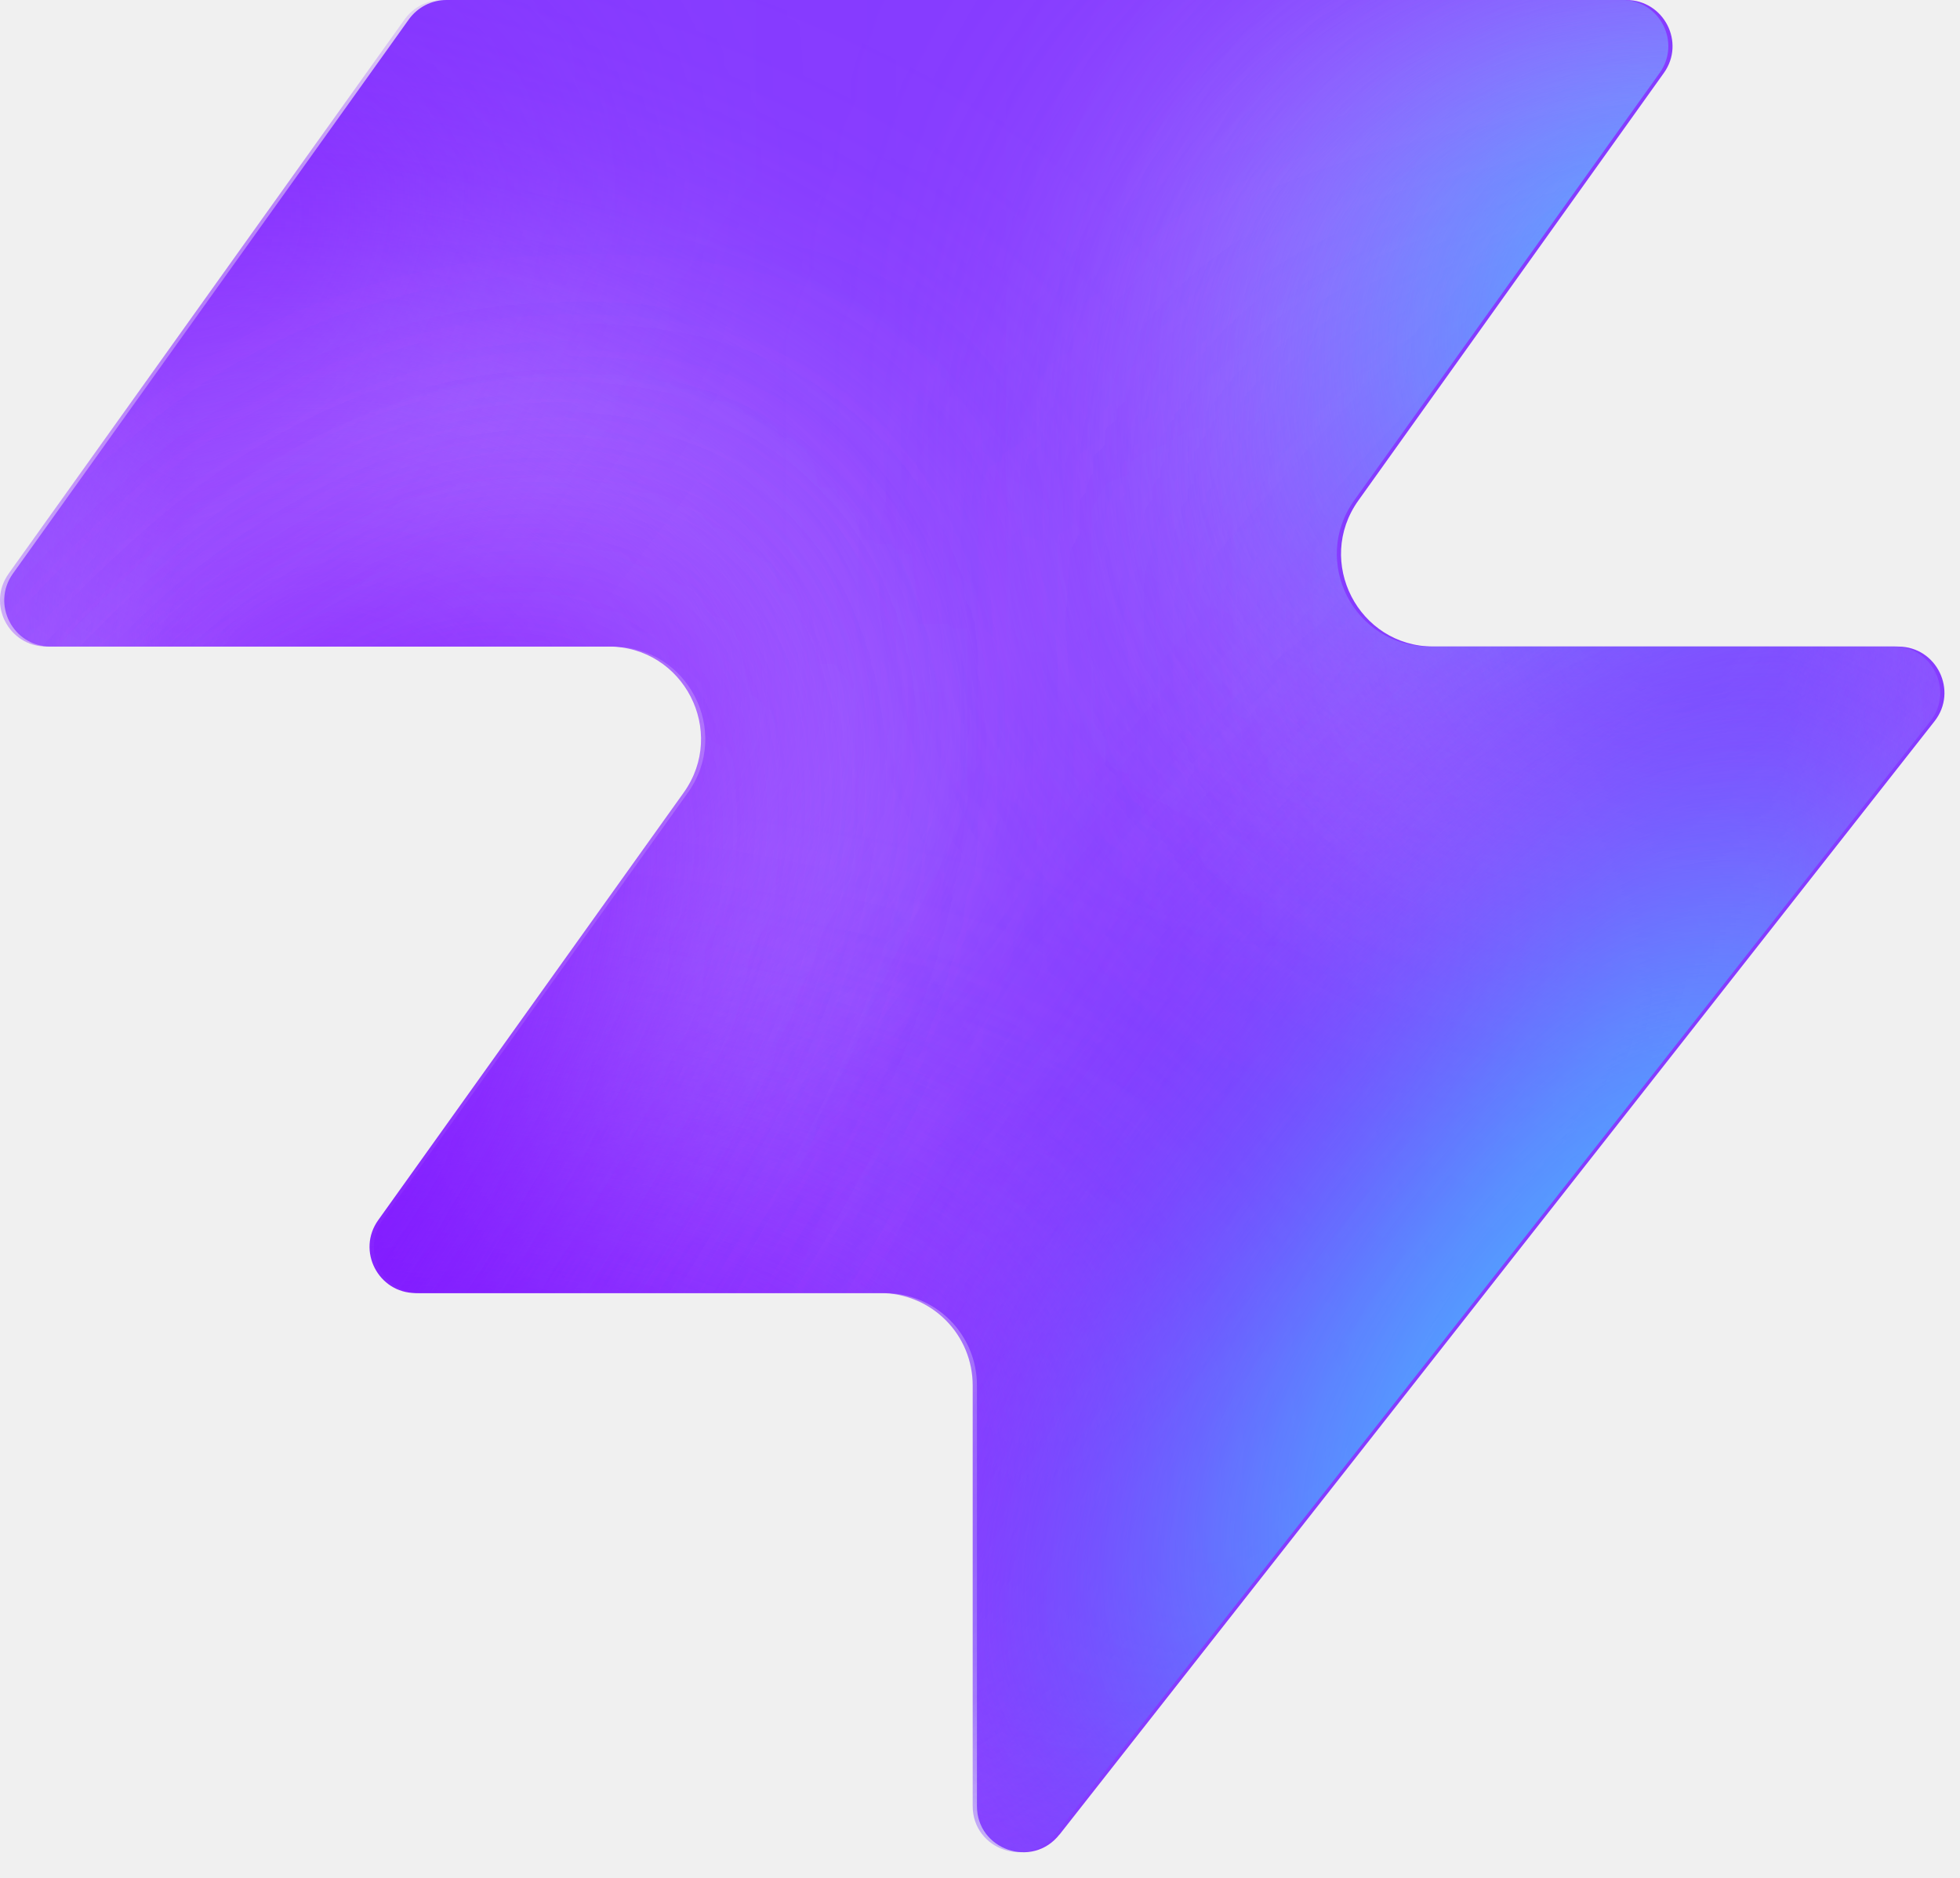
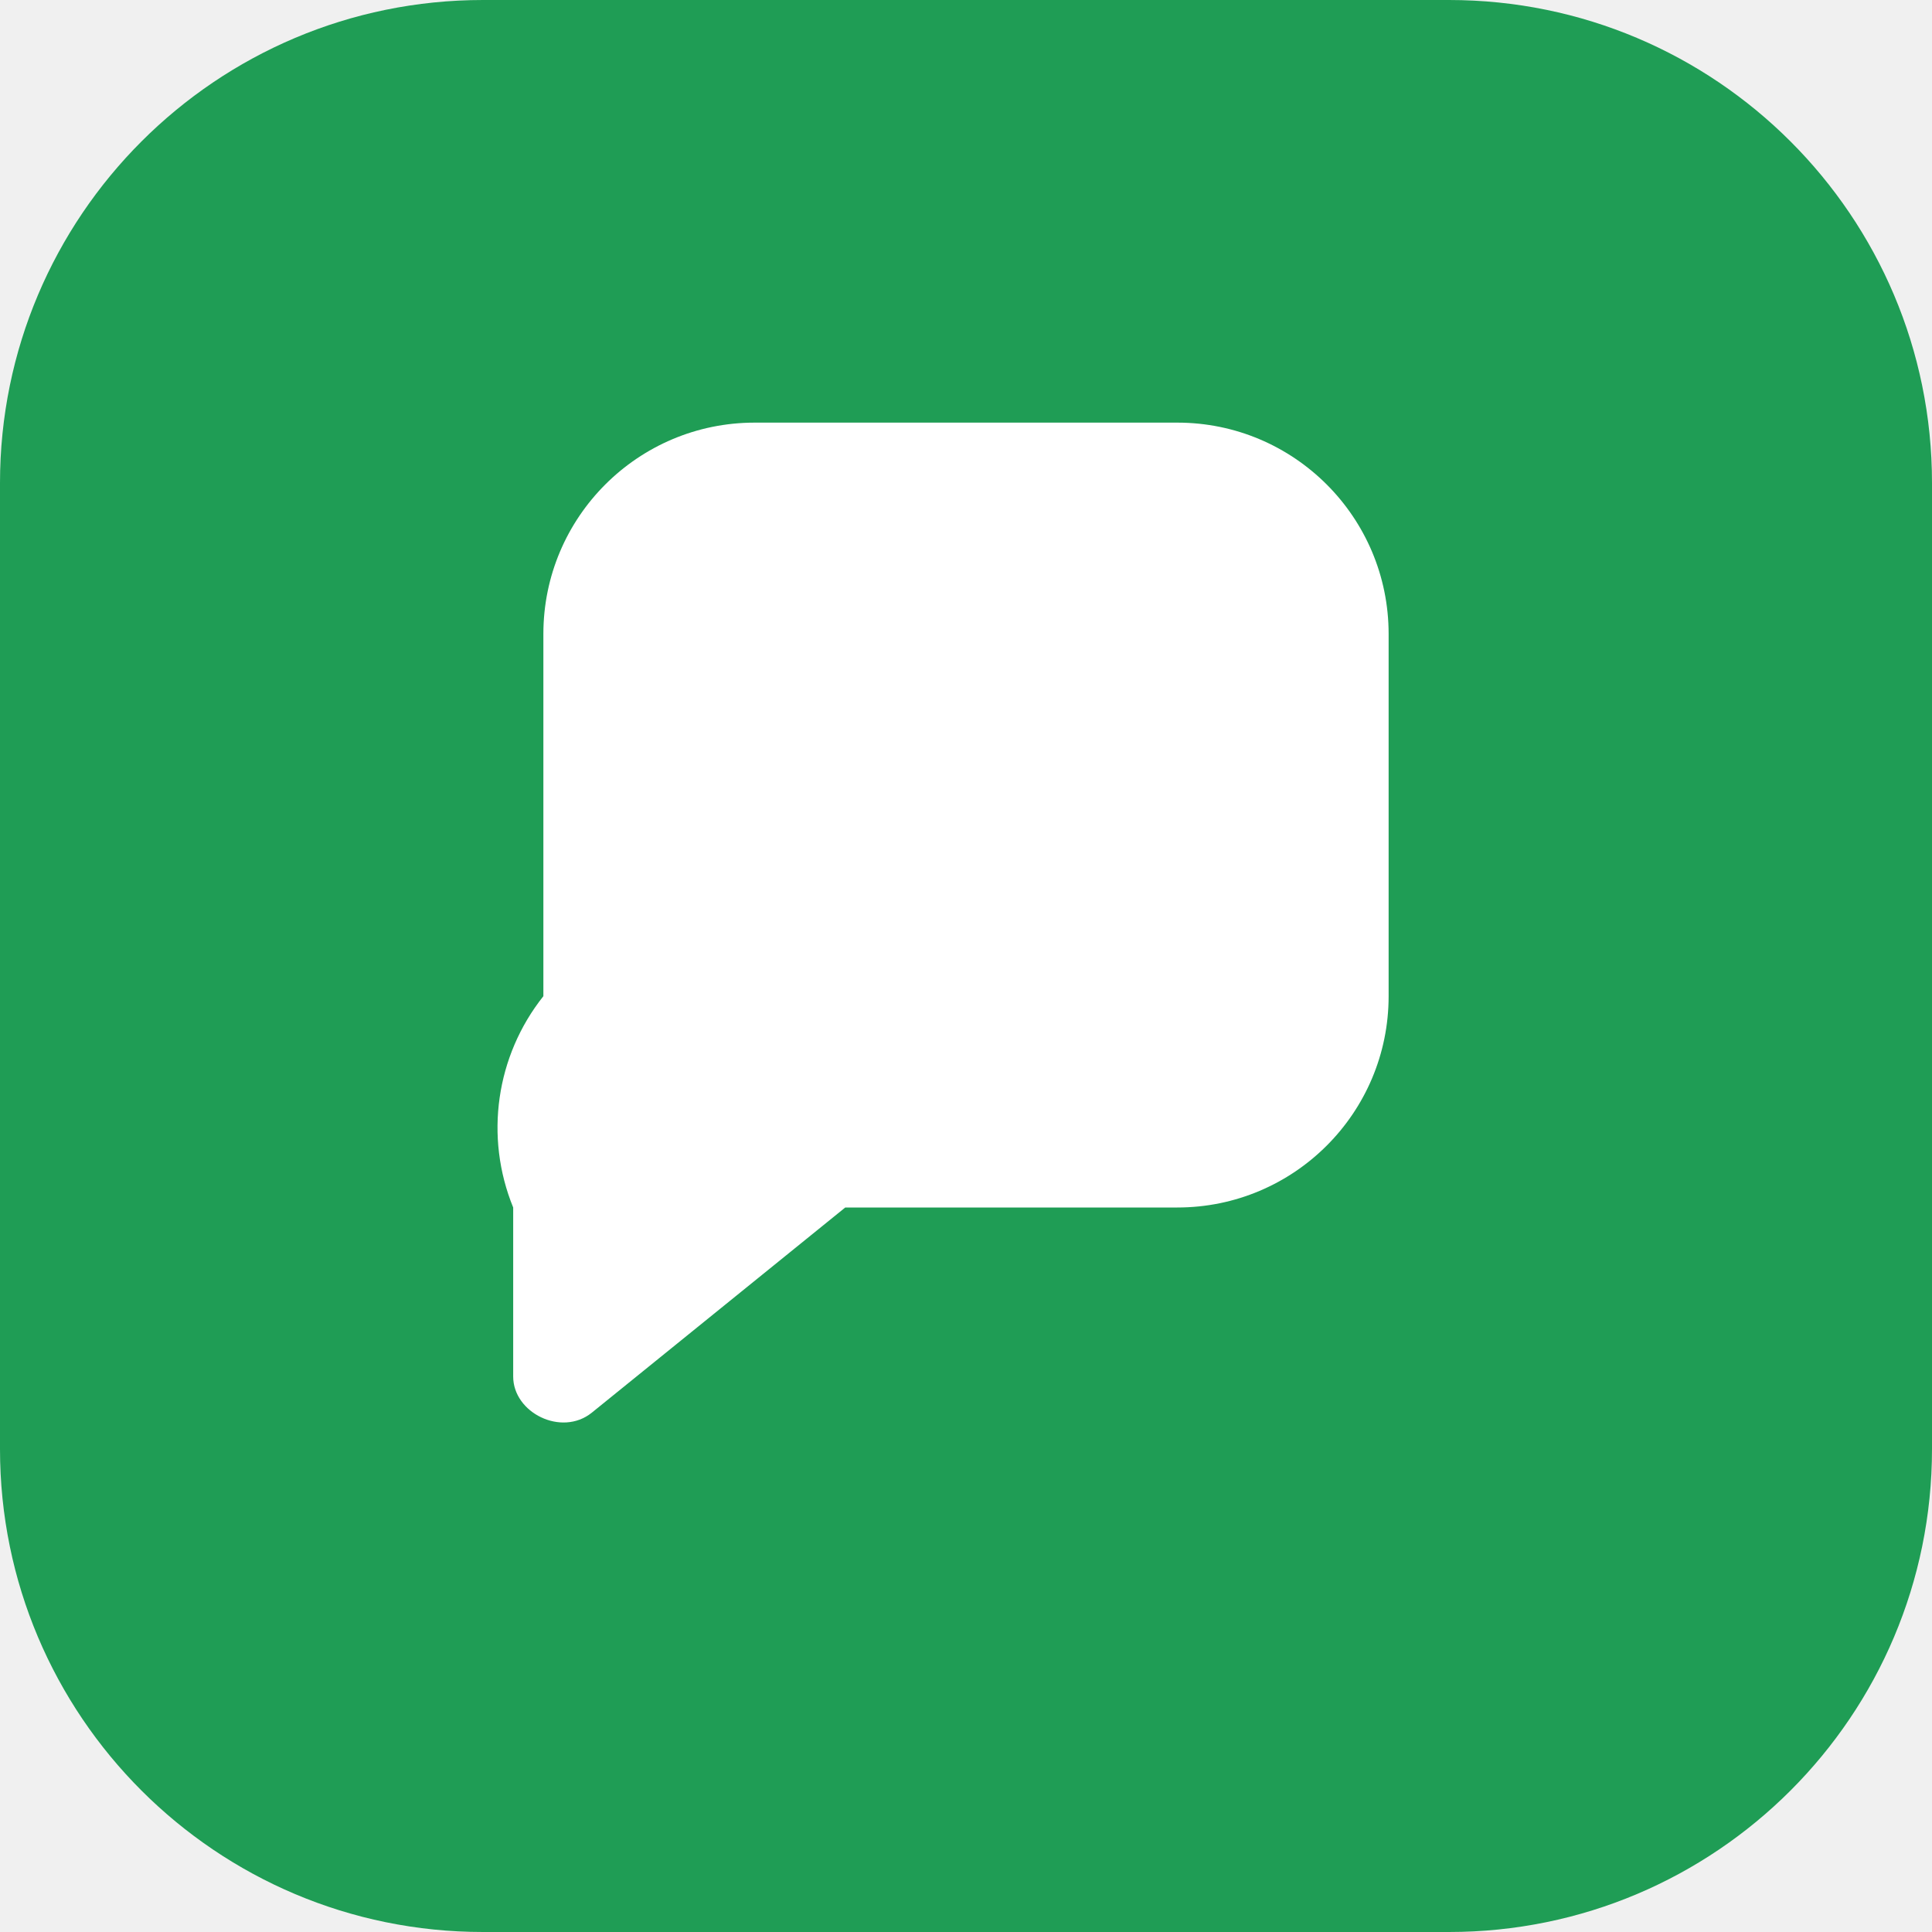
- <svg xmlns="http://www.w3.org/2000/svg" width="48" height="46" fill="none" viewBox="0 0 48 46">
-   <path fill="#863bff" d="M25.946 44.938c-.664.845-2.021.375-2.021-.698V33.937a2.26 2.26 0 0 0-2.262-2.262H10.287c-.92 0-1.456-1.04-.92-1.788l7.48-10.471c1.07-1.497 0-3.578-1.842-3.578H1.237c-.92 0-1.456-1.04-.92-1.788L10.013.474c.214-.297.556-.474.92-.474h28.894c.92 0 1.456 1.04.92 1.788l-7.48 10.471c-1.07 1.498 0 3.579 1.842 3.579h11.377c.943 0 1.473 1.088.89 1.83L25.947 44.94z" style="fill:#863bff;fill:color(display-p3 .525 .23 1);fill-opacity:1" />
-   <mask id="a" width="48" height="46" x="0" y="0" maskUnits="userSpaceOnUse" style="mask-type:alpha">
-     <path fill="#000" d="M25.842 44.938c-.664.844-2.021.375-2.021-.698V33.937a2.26 2.26 0 0 0-2.262-2.262H10.183c-.92 0-1.456-1.04-.92-1.788l7.48-10.471c1.07-1.498 0-3.579-1.842-3.579H1.133c-.92 0-1.456-1.04-.92-1.787L9.91.473c.214-.297.556-.474.92-.474h28.894c.92 0 1.456 1.04.92 1.788l-7.48 10.471c-1.07 1.498 0 3.578 1.842 3.578h11.377c.943 0 1.473 1.088.89 1.832L25.843 44.94z" style="fill:#000;fill-opacity:1" />
-   </mask>
-   <g mask="url(#a)">
-     <g filter="url(#b)">
-       <ellipse cx="5.508" cy="14.704" fill="#ede6ff" rx="5.508" ry="14.704" style="fill:#ede6ff;fill:color(display-p3 .927 .903 1);fill-opacity:1" transform="matrix(.00324 1 1 -.00324 -4.47 31.516)" />
-     </g>
-     <g filter="url(#c)">
-       <ellipse cx="10.399" cy="29.851" fill="#ede6ff" rx="10.399" ry="29.851" style="fill:#ede6ff;fill:color(display-p3 .927 .903 1);fill-opacity:1" transform="matrix(.00324 1 1 -.00324 -39.328 7.883)" />
-     </g>
-     <g filter="url(#d)">
-       <ellipse cx="5.508" cy="30.487" fill="#7e14ff" rx="5.508" ry="30.487" style="fill:#7e14ff;fill:color(display-p3 .492 .077 1);fill-opacity:1" transform="rotate(89.814 -25.913 -14.639)scale(1 -1)" />
-     </g>
-     <g filter="url(#e)">
-       <ellipse cx="5.508" cy="30.599" fill="#7e14ff" rx="5.508" ry="30.599" style="fill:#7e14ff;fill:color(display-p3 .492 .077 1);fill-opacity:1" transform="rotate(89.814 -32.644 -3.334)scale(1 -1)" />
-     </g>
-     <g filter="url(#f)">
-       <ellipse cx="5.508" cy="30.599" fill="#7e14ff" rx="5.508" ry="30.599" style="fill:#7e14ff;fill:color(display-p3 .492 .077 1);fill-opacity:1" transform="matrix(.00324 1 1 -.00324 -34.34 30.47)" />
-     </g>
-     <g filter="url(#g)">
-       <ellipse cx="14.072" cy="22.078" fill="#ede6ff" rx="14.072" ry="22.078" style="fill:#ede6ff;fill:color(display-p3 .927 .903 1);fill-opacity:1" transform="rotate(93.35 24.506 48.493)scale(-1 1)" />
-     </g>
-     <g filter="url(#h)">
-       <ellipse cx="3.47" cy="21.501" fill="#7e14ff" rx="3.47" ry="21.501" style="fill:#7e14ff;fill:color(display-p3 .492 .077 1);fill-opacity:1" transform="rotate(89.009 28.708 47.59)scale(-1 1)" />
-     </g>
-     <g filter="url(#i)">
-       <ellipse cx="3.47" cy="21.501" fill="#7e14ff" rx="3.47" ry="21.501" style="fill:#7e14ff;fill:color(display-p3 .492 .077 1);fill-opacity:1" transform="rotate(89.009 28.708 47.59)scale(-1 1)" />
-     </g>
-     <g filter="url(#j)">
-       <ellipse cx=".387" cy="8.972" fill="#7e14ff" rx="4.407" ry="29.108" style="fill:#7e14ff;fill:color(display-p3 .492 .077 1);fill-opacity:1" transform="rotate(39.51 .387 8.972)" />
-     </g>
-     <g filter="url(#k)">
-       <ellipse cx="47.523" cy="-6.092" fill="#7e14ff" rx="4.407" ry="29.108" style="fill:#7e14ff;fill:color(display-p3 .492 .077 1);fill-opacity:1" transform="rotate(37.892 47.523 -6.092)" />
-     </g>
-     <g filter="url(#l)">
-       <ellipse cx="41.412" cy="6.333" fill="#47bfff" rx="5.971" ry="9.665" style="fill:#47bfff;fill:color(display-p3 .28 .748 1);fill-opacity:1" transform="rotate(37.892 41.412 6.333)" />
-     </g>
-     <g filter="url(#m)">
-       <ellipse cx="-1.879" cy="38.332" fill="#7e14ff" rx="4.407" ry="29.108" style="fill:#7e14ff;fill:color(display-p3 .492 .077 1);fill-opacity:1" transform="rotate(37.892 -1.88 38.332)" />
-     </g>
-     <g filter="url(#n)">
-       <ellipse cx="-1.879" cy="38.332" fill="#7e14ff" rx="4.407" ry="29.108" style="fill:#7e14ff;fill:color(display-p3 .492 .077 1);fill-opacity:1" transform="rotate(37.892 -1.88 38.332)" />
-     </g>
-     <g filter="url(#o)">
-       <ellipse cx="35.651" cy="29.907" fill="#7e14ff" rx="4.407" ry="29.108" style="fill:#7e14ff;fill:color(display-p3 .492 .077 1);fill-opacity:1" transform="rotate(37.892 35.651 29.907)" />
-     </g>
-     <g filter="url(#p)">
-       <ellipse cx="38.418" cy="32.4" fill="#47bfff" rx="5.971" ry="15.297" style="fill:#47bfff;fill:color(display-p3 .28 .748 1);fill-opacity:1" transform="rotate(37.892 38.418 32.4)" />
-     </g>
-   </g>
-   <defs>
-     <filter id="b" width="60.045" height="41.654" x="-19.77" y="16.149" color-interpolation-filters="sRGB" filterUnits="userSpaceOnUse">
-       <feFlood flood-opacity="0" result="BackgroundImageFix" />
-       <feBlend in="SourceGraphic" in2="BackgroundImageFix" result="shape" />
-       <feGaussianBlur result="effect1_foregroundBlur_2002_17158" stdDeviation="7.659" />
-     </filter>
-     <filter id="c" width="90.34" height="51.437" x="-54.613" y="-7.533" color-interpolation-filters="sRGB" filterUnits="userSpaceOnUse">
-       <feFlood flood-opacity="0" result="BackgroundImageFix" />
-       <feBlend in="SourceGraphic" in2="BackgroundImageFix" result="shape" />
-       <feGaussianBlur result="effect1_foregroundBlur_2002_17158" stdDeviation="7.659" />
-     </filter>
-     <filter id="d" width="79.355" height="29.4" x="-49.64" y="2.03" color-interpolation-filters="sRGB" filterUnits="userSpaceOnUse">
-       <feFlood flood-opacity="0" result="BackgroundImageFix" />
-       <feBlend in="SourceGraphic" in2="BackgroundImageFix" result="shape" />
-       <feGaussianBlur result="effect1_foregroundBlur_2002_17158" stdDeviation="4.596" />
-     </filter>
-     <filter id="e" width="79.579" height="29.4" x="-45.045" y="20.029" color-interpolation-filters="sRGB" filterUnits="userSpaceOnUse">
-       <feFlood flood-opacity="0" result="BackgroundImageFix" />
-       <feBlend in="SourceGraphic" in2="BackgroundImageFix" result="shape" />
-       <feGaussianBlur result="effect1_foregroundBlur_2002_17158" stdDeviation="4.596" />
-     </filter>
-     <filter id="f" width="79.579" height="29.4" x="-43.513" y="21.178" color-interpolation-filters="sRGB" filterUnits="userSpaceOnUse">
-       <feFlood flood-opacity="0" result="BackgroundImageFix" />
-       <feBlend in="SourceGraphic" in2="BackgroundImageFix" result="shape" />
-       <feGaussianBlur result="effect1_foregroundBlur_2002_17158" stdDeviation="4.596" />
-     </filter>
-     <filter id="g" width="74.749" height="58.852" x="15.756" y="-17.901" color-interpolation-filters="sRGB" filterUnits="userSpaceOnUse">
-       <feFlood flood-opacity="0" result="BackgroundImageFix" />
-       <feBlend in="SourceGraphic" in2="BackgroundImageFix" result="shape" />
-       <feGaussianBlur result="effect1_foregroundBlur_2002_17158" stdDeviation="7.659" />
-     </filter>
-     <filter id="h" width="61.377" height="25.362" x="23.548" y="2.284" color-interpolation-filters="sRGB" filterUnits="userSpaceOnUse">
-       <feFlood flood-opacity="0" result="BackgroundImageFix" />
-       <feBlend in="SourceGraphic" in2="BackgroundImageFix" result="shape" />
-       <feGaussianBlur result="effect1_foregroundBlur_2002_17158" stdDeviation="4.596" />
-     </filter>
-     <filter id="i" width="61.377" height="25.362" x="23.548" y="2.284" color-interpolation-filters="sRGB" filterUnits="userSpaceOnUse">
-       <feFlood flood-opacity="0" result="BackgroundImageFix" />
-       <feBlend in="SourceGraphic" in2="BackgroundImageFix" result="shape" />
-       <feGaussianBlur result="effect1_foregroundBlur_2002_17158" stdDeviation="4.596" />
-     </filter>
-     <filter id="j" width="56.045" height="63.649" x="-27.636" y="-22.853" color-interpolation-filters="sRGB" filterUnits="userSpaceOnUse">
-       <feFlood flood-opacity="0" result="BackgroundImageFix" />
-       <feBlend in="SourceGraphic" in2="BackgroundImageFix" result="shape" />
-       <feGaussianBlur result="effect1_foregroundBlur_2002_17158" stdDeviation="4.596" />
-     </filter>
-     <filter id="k" width="54.814" height="64.646" x="20.116" y="-38.415" color-interpolation-filters="sRGB" filterUnits="userSpaceOnUse">
-       <feFlood flood-opacity="0" result="BackgroundImageFix" />
-       <feBlend in="SourceGraphic" in2="BackgroundImageFix" result="shape" />
-       <feGaussianBlur result="effect1_foregroundBlur_2002_17158" stdDeviation="4.596" />
-     </filter>
-     <filter id="l" width="33.541" height="35.313" x="24.641" y="-11.323" color-interpolation-filters="sRGB" filterUnits="userSpaceOnUse">
-       <feFlood flood-opacity="0" result="BackgroundImageFix" />
-       <feBlend in="SourceGraphic" in2="BackgroundImageFix" result="shape" />
-       <feGaussianBlur result="effect1_foregroundBlur_2002_17158" stdDeviation="4.596" />
-     </filter>
-     <filter id="m" width="54.814" height="64.646" x="-29.286" y="6.009" color-interpolation-filters="sRGB" filterUnits="userSpaceOnUse">
-       <feFlood flood-opacity="0" result="BackgroundImageFix" />
-       <feBlend in="SourceGraphic" in2="BackgroundImageFix" result="shape" />
-       <feGaussianBlur result="effect1_foregroundBlur_2002_17158" stdDeviation="4.596" />
-     </filter>
-     <filter id="n" width="54.814" height="64.646" x="-29.286" y="6.009" color-interpolation-filters="sRGB" filterUnits="userSpaceOnUse">
-       <feFlood flood-opacity="0" result="BackgroundImageFix" />
-       <feBlend in="SourceGraphic" in2="BackgroundImageFix" result="shape" />
-       <feGaussianBlur result="effect1_foregroundBlur_2002_17158" stdDeviation="4.596" />
-     </filter>
-     <filter id="o" width="54.814" height="64.646" x="8.244" y="-2.416" color-interpolation-filters="sRGB" filterUnits="userSpaceOnUse">
-       <feFlood flood-opacity="0" result="BackgroundImageFix" />
-       <feBlend in="SourceGraphic" in2="BackgroundImageFix" result="shape" />
-       <feGaussianBlur result="effect1_foregroundBlur_2002_17158" stdDeviation="4.596" />
-     </filter>
-     <filter id="p" width="39.409" height="43.623" x="18.713" y="10.588" color-interpolation-filters="sRGB" filterUnits="userSpaceOnUse">
-       <feFlood flood-opacity="0" result="BackgroundImageFix" />
-       <feBlend in="SourceGraphic" in2="BackgroundImageFix" result="shape" />
-       <feGaussianBlur result="effect1_foregroundBlur_2002_17158" stdDeviation="4.596" />
-     </filter>
-   </defs>
+ <svg xmlns="http://www.w3.org/2000/svg" viewBox="0 0 32 32">
+   <rect width="32" height="32" rx="8" fill="#1f9d55" />
+   <path d="M9 10.5A3.5 3.5 0 0 1 12.5 7h7A3.5 3.5 0 0 1 23 10.5v6a3.5 3.5 0 0 1-3.5 3.5H14l-4.2 3.4c-.5.4-1.3 0-1.3-.6V20A3.5 3.5 0 0 1 9 16.5z" fill="#fff" />
</svg>
